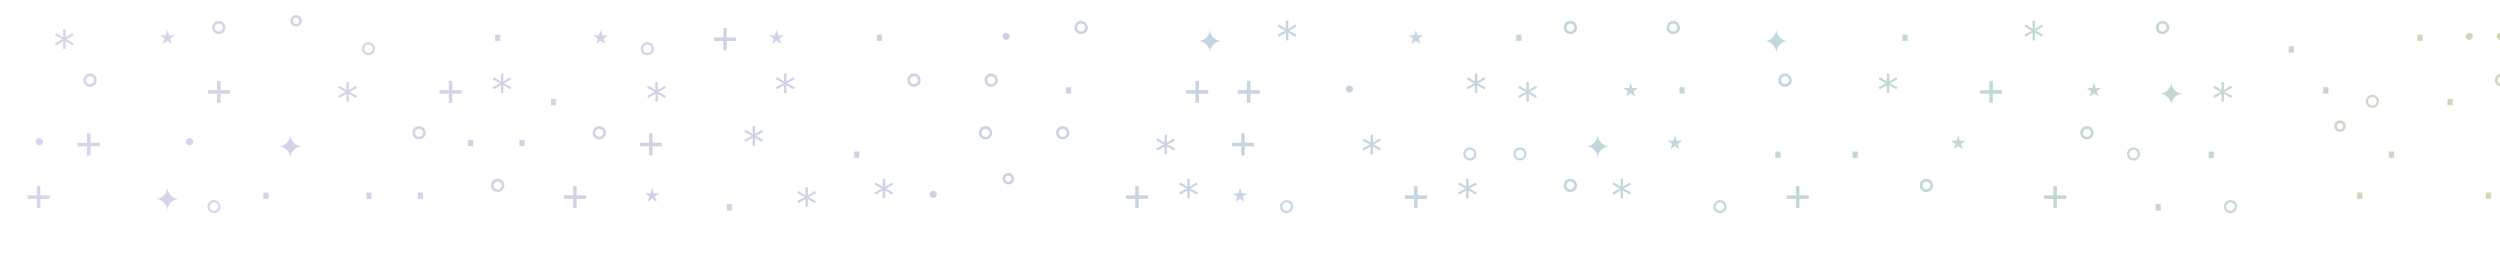
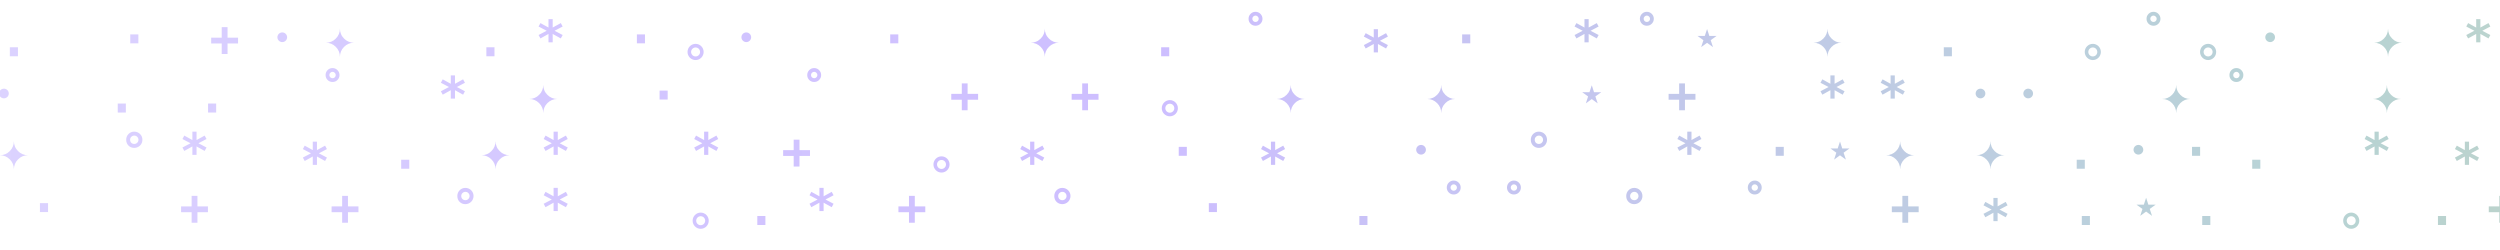
- <svg xmlns="http://www.w3.org/2000/svg" width="100%" height="80" viewBox="0 0 760 80">
+ <svg xmlns="http://www.w3.org/2000/svg" width="100%" height="80" viewBox="0 0 800 80">
  <defs>
    <linearGradient id="g" x1="0%" y1="0%" x2="100%" y2="0%">
-       <stop offset="0%" style="stop-color:#B4A7D6;stop-opacity:0.5" />
-       <stop offset="35%" style="stop-color:#8B9DC3;stop-opacity:0.45" />
-       <stop offset="65%" style="stop-color:#5F9EA0;stop-opacity:0.4" />
-       <stop offset="100%" style="stop-color:#D4AF37;stop-opacity:0.5" />
+       <stop offset="0%" style="stop-color:#c4b5ff;stop-opacity:0.6" />
+       <stop offset="30%" style="stop-color:#9b7dff;stop-opacity:0.5" />
+       <stop offset="60%" style="stop-color:#5F9EA0;stop-opacity:0.45" />
+       <stop offset="100%" style="stop-color:#D4AF37;stop-opacity:0.55" />
    </linearGradient>
  </defs>
-   <text fill="url(#g)" font-family="monospace" font-size="13" xml:space="preserve">
-     <tspan x="0" y="16">  ∗   ⋆ °  ˚  ｡    ·   ⋆ ｡  + ⋆   ·    ･  °    ✦  *    ⋆   · °   °   ✦    ·    *    °    .    · ･ ･   .   ˚  .    +   * </tspan>
-     <tspan x="0" y="32">   °    +    ∗   + * .   ∗    *    °  °  ·    + +   ･    * ∗   ⋆ ·   °   *   +   ⋆  ✦ ∗   · ｡  . °    ˚    ° ･  ｡    °  </tspan>
-     <tspan x="0" y="48">   ･ +   ･   ✦    ° · ·  ° +   *   .    °  °   ∗  +    ∗   ｡   ｡  ✦  ⋆   .  .   ⋆    ° ｡  .    ˚ .    ⋆   ˚  ⋆ .   ˚ *  </tspan>
-     <tspan x="0" y="64"> +    ✦ ｡ ·   · ·  °  +  ⋆  .  ∗  * ･  ˚    + * ⋆ ｡    + *   ° *   ｡  +    °    +   .  ｡    ·    ·  ✦  ˚  ⋆    ⋆  ｡ ·   </tspan>
+   <text fill="url(#g)" font-family="monospace" font-size="16" font-weight="bold" xml:space="preserve">
+     <tspan x="-10" y="18"> .   ·  + ･ ✦    . *  · ｡  ･    ·    ✦   .  ˚   ∗  ·   * ˚ ⋆   ✦   .    ｡ ˚ ｡   ･   ✦  * ･  ∗ · ˚   °   +   ⋆  ･   ･ ✦  ｡  +    ˚   ･</tspan>
+     <tspan x="-10" y="36">  ･   .  .   ˚   *  ✦   ·    ˚    +   +  ｡   ✦    ✦    ⋆  +    * *  ･  ･    ✦ ˚    ✦    ｡   ｡ ･ ･   ･   *   ˚  ° ∗  ｡ ･   ･  +   +</tspan>
+     <tspan x="-10" y="54"> ✦   ° *   ∗  .  ✦ *    *  +    ｡  ∗    ·  ∗    ･   °    *  · ⋆ ✦  ✦  . ･ · .   *  ∗    ·  ✦    ·    ˚  * ･    ⋆    ˚    . .    ⋆ ·</tspan>
+     <tspan x="-10" y="72">  ·    +    +   °  *    ｡ . *  +    °    ·    .  ˚ ˚   °   ˚    +  ∗  . ⋆ .    ｡  . + ✦ ･  ˚ ✦  ✦ ✦ ˚   ∗  ･   ·   ˚  ･   °   * ° *</tspan>
  </text>
</svg>
